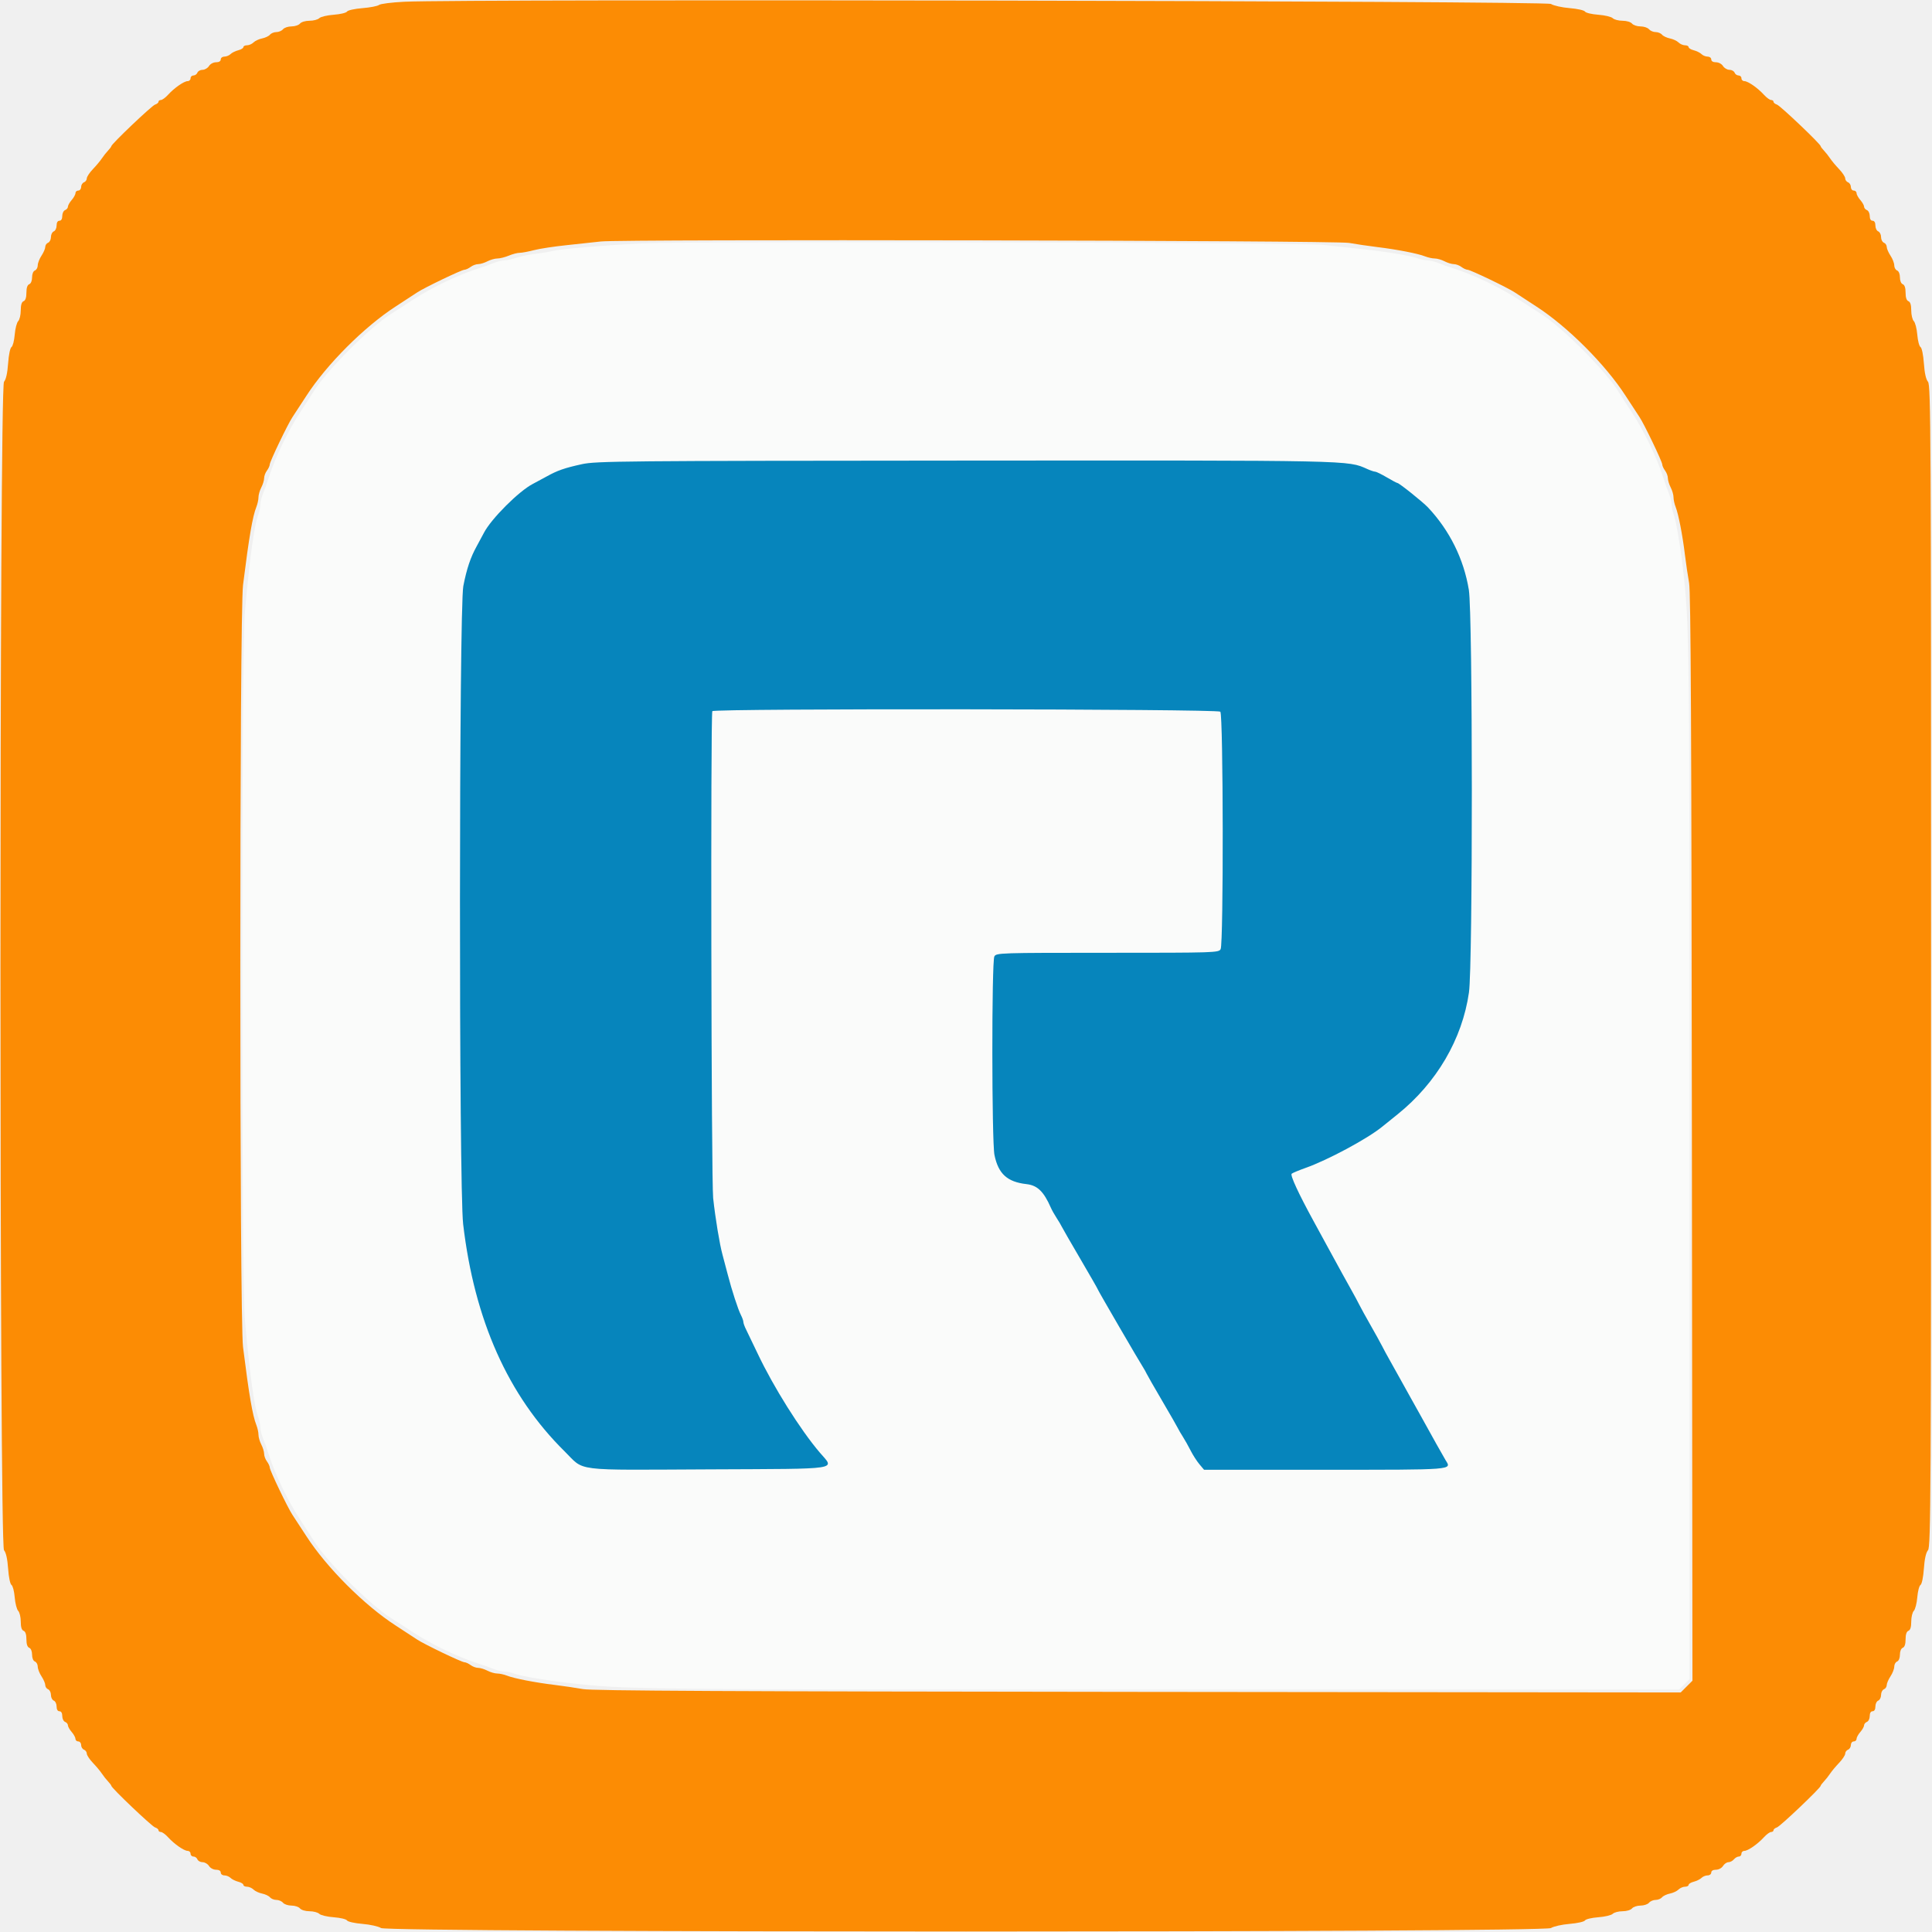
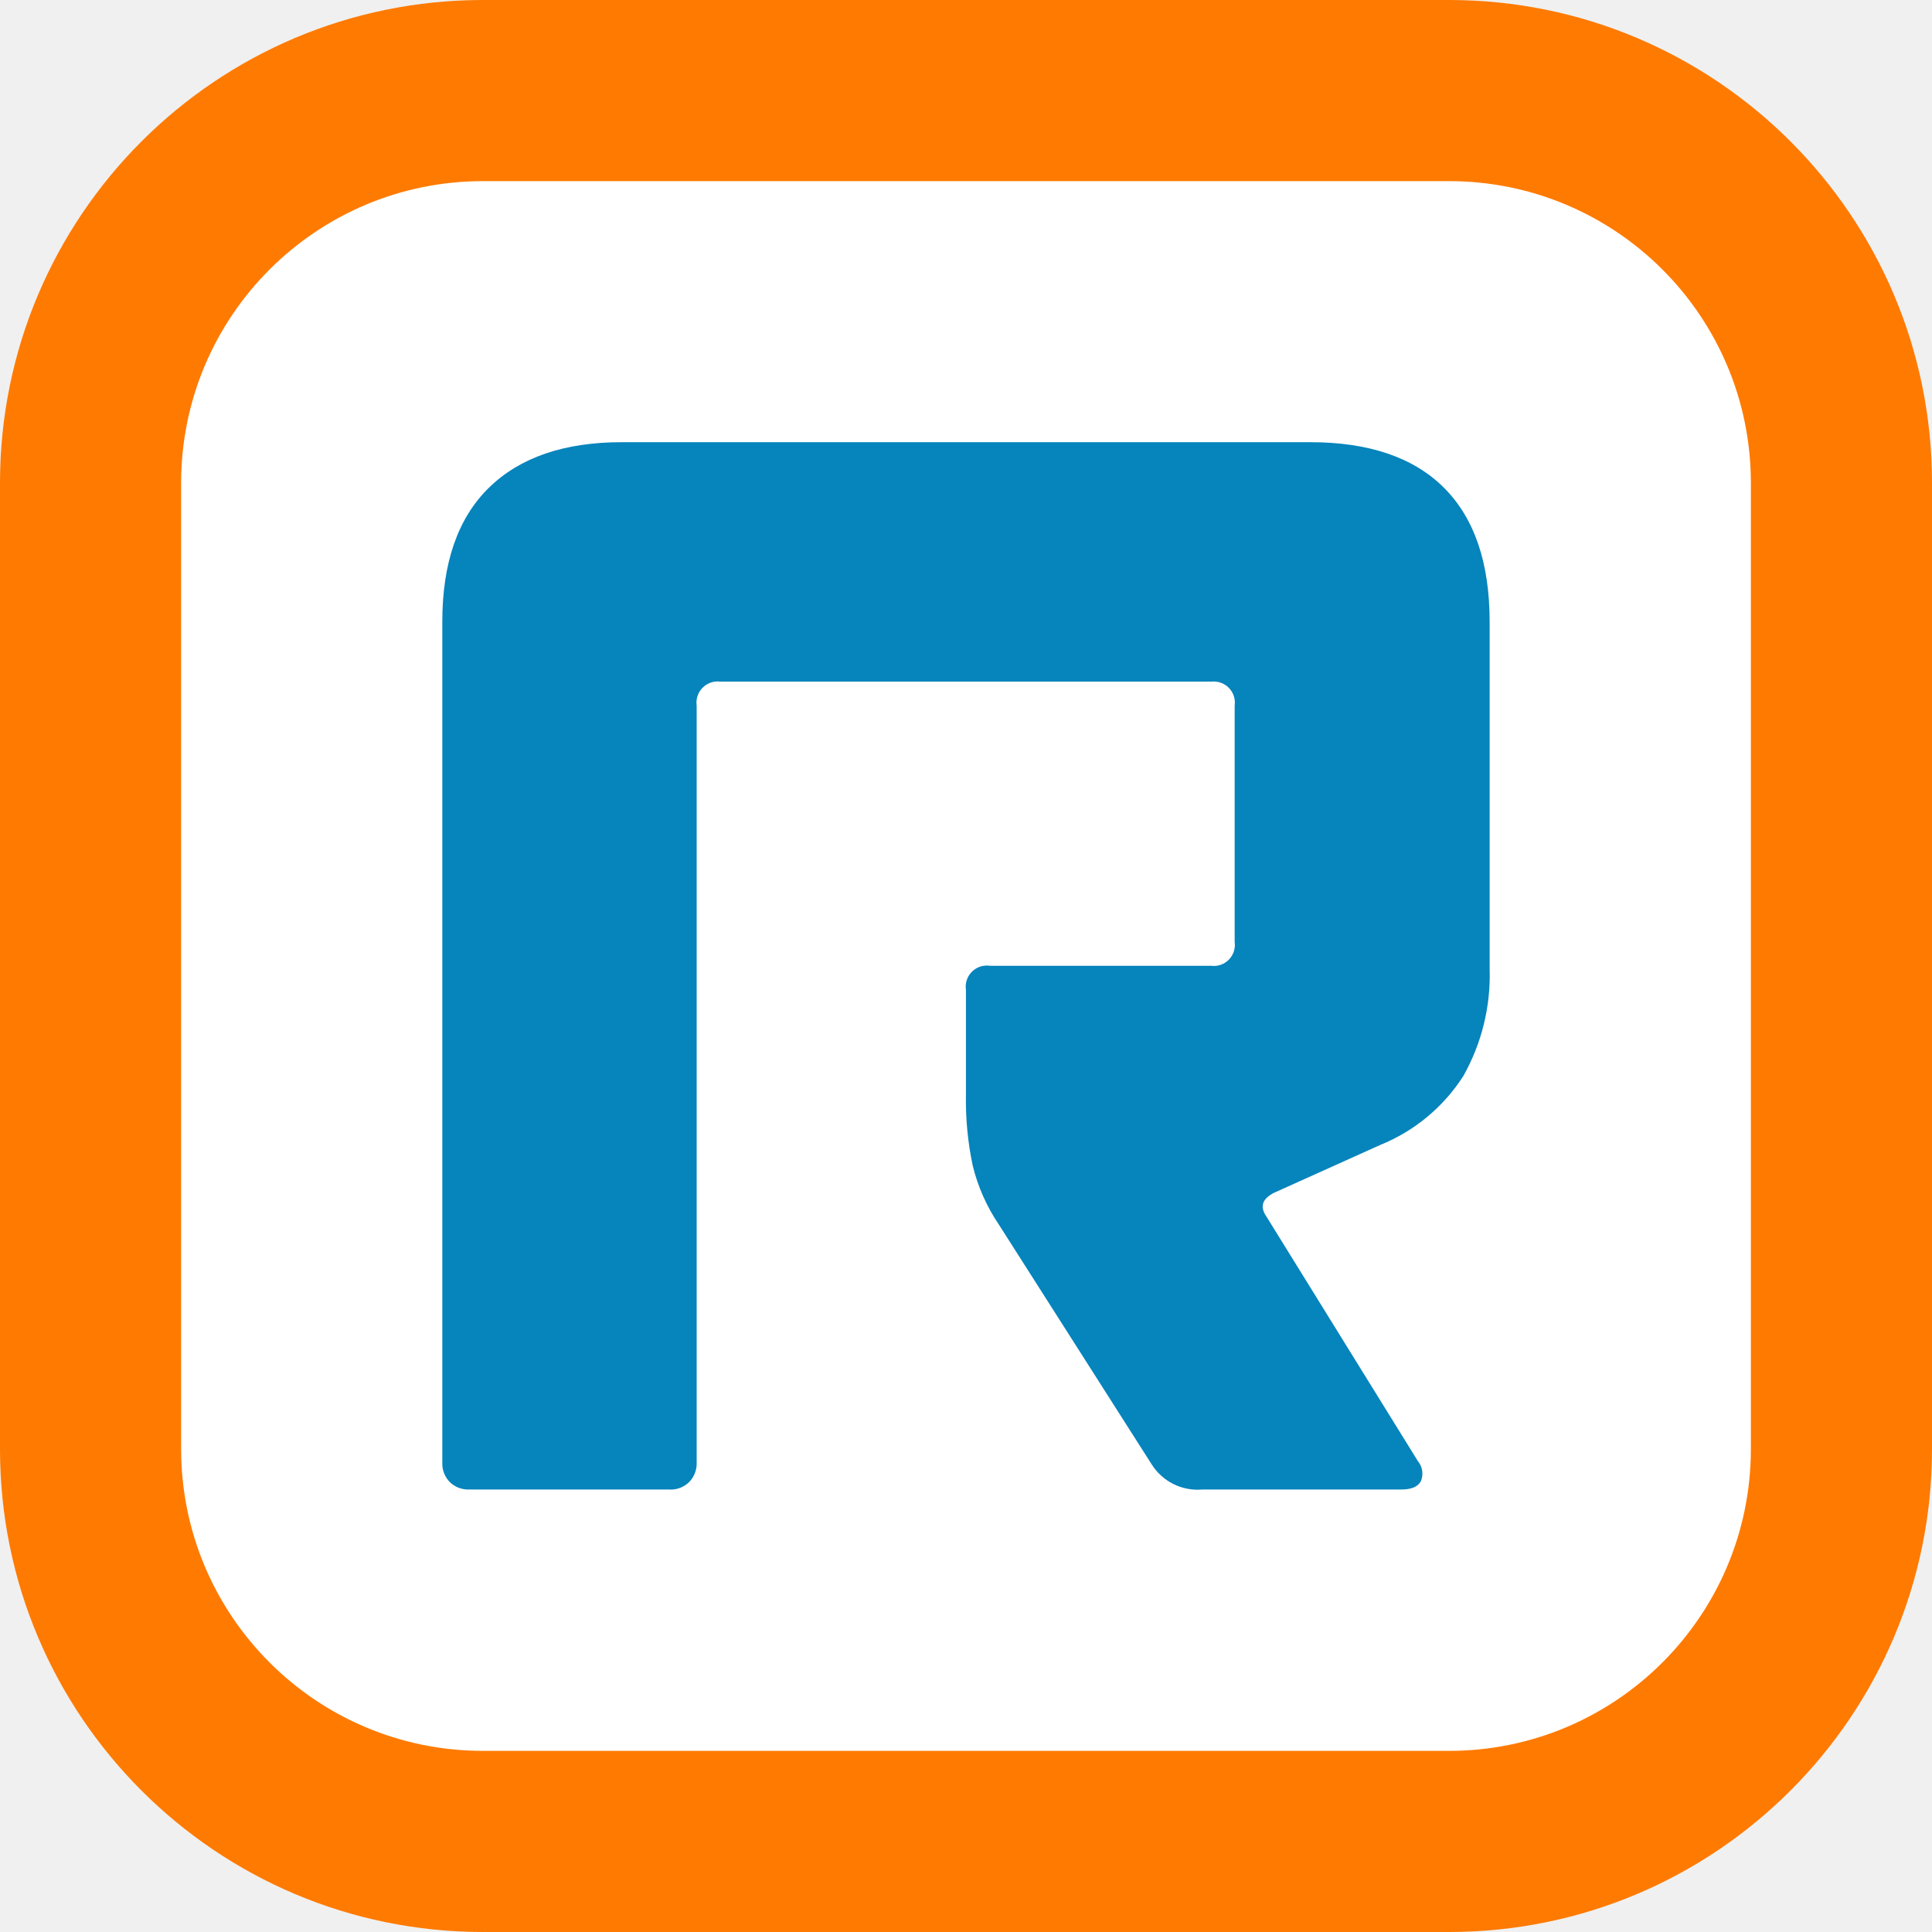
- <svg xmlns="http://www.w3.org/2000/svg" id="svg" width="400" height="400" viewBox="0, 0, 400,400">
-   <g id="svgg">
-     <path id="path0" d="M83.749 0.360 C 81.149 0.484,78.776 0.782,78.476 1.021 C 78.175 1.261,76.627 1.560,75.034 1.687 C 73.406 1.817,72.008 2.128,71.842 2.397 C 71.680 2.660,70.441 2.955,69.091 3.053 C 67.740 3.151,66.396 3.470,66.102 3.764 C 65.809 4.057,64.900 4.297,64.082 4.297 C 63.237 4.297,62.386 4.550,62.109 4.883 C 61.842 5.205,61.051 5.469,60.352 5.469 C 59.652 5.469,58.861 5.732,58.594 6.055 C 58.326 6.377,57.711 6.641,57.227 6.641 C 56.742 6.641,56.144 6.883,55.898 7.179 C 55.652 7.476,54.918 7.825,54.265 7.956 C 53.613 8.086,52.814 8.459,52.488 8.784 C 52.163 9.109,51.558 9.375,51.144 9.375 C 50.730 9.375,50.391 9.547,50.391 9.758 C 50.391 9.969,49.909 10.262,49.320 10.410 C 48.732 10.558,48.016 10.913,47.730 11.199 C 47.444 11.485,46.871 11.719,46.456 11.719 C 46.042 11.719,45.703 11.982,45.703 12.305 C 45.703 12.669,45.335 12.891,44.730 12.891 C 44.180 12.891,43.545 13.230,43.269 13.672 C 43.000 14.102,42.402 14.453,41.940 14.453 C 41.478 14.453,40.998 14.717,40.874 15.039 C 40.751 15.361,40.380 15.625,40.051 15.625 C 39.722 15.625,39.453 15.889,39.453 16.211 C 39.453 16.533,39.182 16.797,38.851 16.797 C 38.103 16.797,36.081 18.206,34.787 19.629 C 34.250 20.220,33.586 20.703,33.311 20.703 C 33.037 20.703,32.813 20.867,32.813 21.067 C 32.813 21.268,32.489 21.534,32.095 21.660 C 31.417 21.874,23.047 29.839,23.047 30.268 C 23.047 30.378,22.739 30.791,22.363 31.186 C 21.987 31.580,21.416 32.304,21.094 32.794 C 20.771 33.284,19.937 34.283,19.238 35.014 C 18.540 35.745,17.969 36.608,17.969 36.933 C 17.969 37.259,17.705 37.626,17.383 37.749 C 17.061 37.873,16.797 38.307,16.797 38.714 C 16.797 39.120,16.533 39.453,16.211 39.453 C 15.889 39.453,15.625 39.690,15.625 39.979 C 15.625 40.269,15.273 40.911,14.844 41.406 C 14.414 41.902,14.062 42.525,14.062 42.791 C 14.062 43.058,13.799 43.377,13.477 43.501 C 13.154 43.624,12.891 44.170,12.891 44.714 C 12.891 45.333,12.671 45.703,12.305 45.703 C 11.938 45.703,11.719 46.073,11.719 46.692 C 11.719 47.236,11.455 47.782,11.133 47.906 C 10.811 48.029,10.547 48.557,10.547 49.077 C 10.547 49.598,10.283 50.126,9.961 50.249 C 9.639 50.373,9.374 50.763,9.372 51.116 C 9.371 51.469,9.021 52.285,8.594 52.930 C 8.167 53.574,7.816 54.478,7.815 54.939 C 7.814 55.399,7.549 55.877,7.227 56.001 C 6.882 56.133,6.641 56.719,6.641 57.422 C 6.641 58.125,6.399 58.711,6.055 58.843 C 5.672 58.990,5.469 59.599,5.469 60.601 C 5.469 61.603,5.266 62.212,4.883 62.359 C 4.487 62.511,4.297 63.132,4.297 64.272 C 4.297 65.200,4.058 66.199,3.766 66.490 C 3.474 66.782,3.151 68.042,3.047 69.289 C 2.944 70.536,2.644 71.689,2.381 71.852 C 2.102 72.024,1.809 73.442,1.681 75.234 C 1.536 77.258,1.243 78.570,0.828 79.045 C -0.146 80.160,-0.146 319.840,0.828 320.955 C 1.243 321.430,1.536 322.742,1.681 324.766 C 1.809 326.558,2.102 327.976,2.381 328.148 C 2.644 328.311,2.944 329.464,3.047 330.711 C 3.151 331.958,3.474 333.218,3.766 333.510 C 4.058 333.801,4.297 334.800,4.297 335.728 C 4.297 336.868,4.487 337.489,4.883 337.641 C 5.266 337.788,5.469 338.397,5.469 339.399 C 5.469 340.401,5.672 341.010,6.055 341.157 C 6.399 341.289,6.641 341.875,6.641 342.578 C 6.641 343.281,6.882 343.867,7.227 343.999 C 7.549 344.123,7.814 344.601,7.815 345.061 C 7.816 345.522,8.167 346.426,8.594 347.070 C 9.021 347.715,9.371 348.531,9.372 348.884 C 9.374 349.237,9.639 349.627,9.961 349.751 C 10.283 349.874,10.547 350.402,10.547 350.923 C 10.547 351.443,10.811 351.971,11.133 352.094 C 11.455 352.218,11.719 352.764,11.719 353.308 C 11.719 353.927,11.938 354.297,12.305 354.297 C 12.671 354.297,12.891 354.667,12.891 355.286 C 12.891 355.830,13.154 356.376,13.477 356.499 C 13.799 356.623,14.063 356.942,14.062 357.209 C 14.062 357.475,14.414 358.098,14.844 358.594 C 15.273 359.089,15.625 359.731,15.625 360.021 C 15.625 360.310,15.889 360.547,16.211 360.547 C 16.533 360.547,16.797 360.880,16.797 361.286 C 16.797 361.693,17.061 362.127,17.383 362.251 C 17.705 362.374,17.969 362.741,17.969 363.067 C 17.969 363.392,18.540 364.255,19.238 364.986 C 19.937 365.717,20.771 366.716,21.094 367.206 C 21.416 367.696,21.987 368.420,22.363 368.814 C 22.739 369.209,23.047 369.622,23.047 369.732 C 23.047 370.161,31.417 378.126,32.095 378.340 C 32.489 378.466,32.813 378.732,32.813 378.933 C 32.813 379.133,33.037 379.297,33.311 379.297 C 33.586 379.297,34.250 379.780,34.787 380.371 C 36.081 381.794,38.103 383.203,38.851 383.203 C 39.182 383.203,39.453 383.467,39.453 383.789 C 39.453 384.111,39.722 384.375,40.051 384.375 C 40.380 384.375,40.751 384.639,40.874 384.961 C 40.998 385.283,41.478 385.547,41.940 385.547 C 42.402 385.547,43.000 385.898,43.269 386.328 C 43.545 386.770,44.180 387.109,44.730 387.109 C 45.335 387.109,45.703 387.331,45.703 387.695 C 45.703 388.018,46.042 388.281,46.456 388.281 C 46.871 388.281,47.444 388.515,47.730 388.801 C 48.016 389.087,48.732 389.442,49.320 389.590 C 49.909 389.738,50.391 390.031,50.391 390.242 C 50.391 390.453,50.730 390.625,51.144 390.625 C 51.558 390.625,52.163 390.891,52.488 391.216 C 52.814 391.541,53.613 391.914,54.265 392.044 C 54.918 392.175,55.652 392.524,55.898 392.821 C 56.144 393.117,56.742 393.359,57.227 393.359 C 57.711 393.359,58.326 393.623,58.594 393.945 C 58.861 394.268,59.652 394.531,60.352 394.531 C 61.051 394.531,61.842 394.795,62.109 395.117 C 62.386 395.450,63.237 395.703,64.082 395.703 C 64.900 395.703,65.809 395.943,66.102 396.236 C 66.396 396.530,67.740 396.849,69.091 396.947 C 70.441 397.045,71.680 397.340,71.842 397.603 C 72.008 397.871,73.414 398.187,75.034 398.320 C 76.636 398.452,78.358 398.837,78.889 399.182 C 80.362 400.138,319.638 400.138,321.111 399.182 C 321.642 398.837,323.364 398.452,324.966 398.320 C 326.586 398.187,327.992 397.871,328.158 397.603 C 328.320 397.340,329.559 397.045,330.909 396.947 C 332.260 396.849,333.604 396.530,333.898 396.236 C 334.191 395.943,335.100 395.703,335.918 395.703 C 336.763 395.703,337.614 395.450,337.891 395.117 C 338.158 394.795,338.949 394.531,339.648 394.531 C 340.348 394.531,341.139 394.268,341.406 393.945 C 341.674 393.623,342.289 393.359,342.773 393.359 C 343.258 393.359,343.856 393.117,344.102 392.821 C 344.348 392.524,345.082 392.175,345.735 392.044 C 346.387 391.914,347.186 391.541,347.512 391.216 C 347.837 390.891,348.442 390.625,348.856 390.625 C 349.270 390.625,349.609 390.453,349.609 390.242 C 349.609 390.031,350.091 389.738,350.680 389.590 C 351.268 389.442,351.984 389.087,352.270 388.801 C 352.556 388.515,353.129 388.281,353.544 388.281 C 353.958 388.281,354.297 388.018,354.297 387.695 C 354.297 387.331,354.665 387.109,355.270 387.109 C 355.820 387.109,356.455 386.770,356.731 386.328 C 357.000 385.898,357.507 385.547,357.859 385.547 C 358.210 385.547,358.717 385.283,358.984 384.961 C 359.252 384.639,359.713 384.375,360.009 384.375 C 360.305 384.375,360.547 384.111,360.547 383.789 C 360.547 383.467,360.818 383.203,361.149 383.203 C 361.897 383.203,363.919 381.794,365.213 380.371 C 365.750 379.780,366.414 379.297,366.689 379.297 C 366.963 379.297,367.188 379.133,367.187 378.933 C 367.187 378.732,367.511 378.466,367.905 378.340 C 368.583 378.126,376.953 370.161,376.953 369.732 C 376.953 369.622,377.261 369.209,377.637 368.814 C 378.013 368.420,378.584 367.696,378.906 367.206 C 379.229 366.716,380.063 365.717,380.762 364.986 C 381.460 364.255,382.031 363.392,382.031 363.067 C 382.031 362.741,382.295 362.374,382.617 362.251 C 382.939 362.127,383.203 361.693,383.203 361.286 C 383.203 360.880,383.467 360.547,383.789 360.547 C 384.111 360.547,384.375 360.310,384.375 360.021 C 384.375 359.731,384.727 359.089,385.156 358.594 C 385.586 358.098,385.938 357.475,385.938 357.209 C 385.937 356.942,386.201 356.623,386.523 356.499 C 386.846 356.376,387.109 355.830,387.109 355.286 C 387.109 354.667,387.329 354.297,387.695 354.297 C 388.062 354.297,388.281 353.927,388.281 353.308 C 388.281 352.764,388.545 352.218,388.867 352.094 C 389.189 351.971,389.453 351.443,389.453 350.923 C 389.453 350.402,389.717 349.874,390.039 349.751 C 390.361 349.627,390.626 349.237,390.628 348.884 C 390.629 348.531,390.979 347.715,391.406 347.070 C 391.833 346.426,392.184 345.522,392.185 345.061 C 392.186 344.601,392.451 344.123,392.773 343.999 C 393.118 343.867,393.359 343.281,393.359 342.578 C 393.359 341.875,393.601 341.289,393.945 341.157 C 394.328 341.010,394.531 340.401,394.531 339.399 C 394.531 338.397,394.734 337.788,395.117 337.641 C 395.513 337.489,395.703 336.868,395.703 335.728 C 395.703 334.800,395.942 333.801,396.234 333.510 C 396.526 333.218,396.849 331.958,396.953 330.711 C 397.056 329.464,397.356 328.311,397.619 328.148 C 397.898 327.976,398.191 326.558,398.319 324.766 C 398.464 322.742,398.757 321.430,399.172 320.955 C 399.752 320.291,399.805 310.256,399.805 200.000 C 399.805 89.744,399.752 79.709,399.172 79.045 C 398.757 78.570,398.464 77.258,398.319 75.234 C 398.191 73.442,397.898 72.024,397.619 71.852 C 397.356 71.689,397.056 70.536,396.953 69.289 C 396.849 68.042,396.526 66.782,396.234 66.490 C 395.942 66.199,395.703 65.200,395.703 64.272 C 395.703 63.132,395.513 62.511,395.117 62.359 C 394.734 62.212,394.531 61.603,394.531 60.601 C 394.531 59.599,394.328 58.990,393.945 58.843 C 393.601 58.711,393.359 58.125,393.359 57.422 C 393.359 56.719,393.118 56.133,392.773 56.001 C 392.451 55.877,392.186 55.399,392.185 54.939 C 392.184 54.478,391.833 53.574,391.406 52.930 C 390.979 52.285,390.629 51.469,390.628 51.116 C 390.626 50.763,390.361 50.373,390.039 50.249 C 389.717 50.126,389.453 49.598,389.453 49.077 C 389.453 48.557,389.189 48.029,388.867 47.906 C 388.545 47.782,388.281 47.236,388.281 46.692 C 388.281 46.073,388.062 45.703,387.695 45.703 C 387.329 45.703,387.109 45.333,387.109 44.714 C 387.109 44.170,386.846 43.624,386.523 43.501 C 386.201 43.377,385.938 43.058,385.938 42.791 C 385.938 42.525,385.586 41.902,385.156 41.406 C 384.727 40.911,384.375 40.269,384.375 39.979 C 384.375 39.690,384.111 39.453,383.789 39.453 C 383.467 39.453,383.203 39.120,383.203 38.714 C 383.203 38.307,382.939 37.873,382.617 37.749 C 382.295 37.626,382.031 37.259,382.031 36.933 C 382.031 36.608,381.460 35.745,380.762 35.014 C 380.063 34.283,379.229 33.284,378.906 32.794 C 378.584 32.304,378.013 31.580,377.637 31.186 C 377.261 30.791,376.953 30.378,376.953 30.268 C 376.953 29.839,368.583 21.874,367.905 21.660 C 367.511 21.534,367.187 21.268,367.188 21.067 C 367.188 20.867,366.963 20.703,366.689 20.703 C 366.414 20.703,365.750 20.220,365.213 19.629 C 363.919 18.206,361.897 16.797,361.149 16.797 C 360.818 16.797,360.547 16.533,360.547 16.211 C 360.547 15.889,360.278 15.625,359.949 15.625 C 359.620 15.625,359.249 15.361,359.126 15.039 C 359.002 14.717,358.522 14.453,358.060 14.453 C 357.598 14.453,357.000 14.102,356.731 13.672 C 356.455 13.230,355.820 12.891,355.270 12.891 C 354.665 12.891,354.297 12.669,354.297 12.305 C 354.297 11.982,353.958 11.719,353.544 11.719 C 353.129 11.719,352.556 11.485,352.270 11.199 C 351.984 10.913,351.268 10.558,350.680 10.410 C 350.091 10.262,349.609 9.969,349.609 9.758 C 349.609 9.547,349.270 9.375,348.856 9.375 C 348.442 9.375,347.837 9.109,347.512 8.784 C 347.186 8.459,346.387 8.086,345.735 7.956 C 345.082 7.825,344.348 7.476,344.102 7.179 C 343.856 6.883,343.258 6.641,342.773 6.641 C 342.289 6.641,341.674 6.377,341.406 6.055 C 341.139 5.732,340.348 5.469,339.648 5.469 C 338.949 5.469,338.158 5.205,337.891 4.883 C 337.614 4.550,336.763 4.297,335.918 4.297 C 335.100 4.297,334.191 4.057,333.898 3.764 C 333.604 3.470,332.260 3.151,330.909 3.053 C 329.559 2.955,328.320 2.660,328.158 2.397 C 327.992 2.129,326.586 1.813,324.966 1.680 C 323.364 1.548,321.642 1.163,321.111 0.818 C 320.135 0.184,96.452 -0.247,83.749 0.360 M279.297 50.291 C 280.693 50.543,283.330 50.931,285.156 51.154 C 289.245 51.651,293.581 52.495,295.045 53.078 C 295.650 53.319,296.553 53.516,297.051 53.516 C 297.550 53.516,298.461 53.778,299.076 54.099 C 299.692 54.420,300.557 54.684,301.000 54.685 C 301.442 54.686,302.145 54.946,302.562 55.261 C 302.979 55.576,303.552 55.840,303.836 55.847 C 304.450 55.862,312.273 59.620,313.672 60.572 C 314.209 60.938,316.181 62.227,318.054 63.436 C 324.563 67.640,332.360 75.437,336.564 81.946 C 337.773 83.819,339.062 85.791,339.428 86.328 C 340.380 87.727,344.138 95.550,344.153 96.164 C 344.160 96.448,344.424 97.021,344.739 97.438 C 345.054 97.855,345.314 98.558,345.315 99.000 C 345.316 99.443,345.580 100.308,345.901 100.924 C 346.222 101.539,346.484 102.450,346.484 102.949 C 346.484 103.447,346.681 104.350,346.922 104.955 C 347.505 106.419,348.349 110.755,348.846 114.844 C 349.069 116.670,349.458 119.307,349.712 120.703 C 350.058 122.607,350.202 151.339,350.288 235.608 L 350.404 347.974 349.189 349.189 L 347.974 350.404 235.608 350.288 C 151.339 350.202,122.607 350.058,120.703 349.712 C 119.307 349.458,116.670 349.069,114.844 348.846 C 110.755 348.349,106.419 347.505,104.955 346.922 C 104.350 346.681,103.447 346.484,102.949 346.484 C 102.450 346.484,101.539 346.222,100.924 345.901 C 100.308 345.580,99.443 345.316,99.000 345.315 C 98.558 345.314,97.855 345.054,97.438 344.739 C 97.021 344.424,96.448 344.160,96.164 344.153 C 95.550 344.138,87.727 340.380,86.328 339.428 C 85.791 339.062,83.819 337.773,81.946 336.564 C 75.437 332.360,67.640 324.563,63.436 318.054 C 62.227 316.181,60.938 314.209,60.572 313.672 C 59.620 312.273,55.862 304.450,55.847 303.836 C 55.840 303.552,55.576 302.979,55.261 302.562 C 54.946 302.145,54.686 301.442,54.685 301.000 C 54.684 300.557,54.420 299.692,54.099 299.076 C 53.778 298.461,53.516 297.550,53.516 297.051 C 53.516 296.553,53.319 295.650,53.078 295.045 C 52.285 293.052,51.563 288.831,50.319 278.906 C 49.565 272.895,49.565 127.105,50.319 121.094 C 51.563 111.169,52.285 106.948,53.078 104.955 C 53.319 104.350,53.516 103.447,53.516 102.949 C 53.516 102.450,53.778 101.539,54.099 100.924 C 54.420 100.308,54.684 99.443,54.685 99.000 C 54.686 98.558,54.946 97.855,55.261 97.438 C 55.576 97.021,55.840 96.448,55.847 96.164 C 55.862 95.550,59.620 87.727,60.572 86.328 C 60.938 85.791,62.227 83.819,63.436 81.946 C 67.640 75.437,75.437 67.640,81.946 63.436 C 83.819 62.227,85.791 60.938,86.328 60.572 C 87.727 59.620,95.550 55.862,96.164 55.847 C 96.448 55.840,97.021 55.576,97.438 55.261 C 97.855 54.946,98.558 54.686,99.000 54.685 C 99.443 54.684,100.308 54.420,100.924 54.099 C 101.539 53.778,102.467 53.516,102.987 53.516 C 103.506 53.516,104.562 53.252,105.334 52.930 C 106.105 52.607,107.117 52.344,107.583 52.344 C 108.049 52.344,109.389 52.094,110.562 51.789 C 111.736 51.483,114.805 51.017,117.383 50.752 C 119.961 50.487,123.125 50.146,124.414 49.995 C 128.665 49.494,276.449 49.778,279.297 50.291 " stroke="none" fill="#fc8c04" fill-rule="evenodd" />
-     <path id="path1" d="M133.008 50.393 C 125.232 50.770,116.150 51.534,114.453 51.953 C 113.701 52.139,112.031 52.416,110.742 52.568 C 109.453 52.719,107.717 53.083,106.884 53.375 C 106.052 53.667,104.959 53.906,104.456 53.906 C 103.954 53.906,102.965 54.146,102.259 54.439 C 101.554 54.731,100.010 55.278,98.828 55.654 C 94.730 56.956,89.180 59.636,85.323 62.178 C 83.835 63.158,81.892 64.411,81.005 64.962 C 76.666 67.660,67.660 76.666,64.962 81.005 C 64.411 81.892,63.158 83.835,62.178 85.323 C 59.636 89.180,56.956 94.730,55.654 98.828 C 55.278 100.010,54.731 101.554,54.439 102.259 C 54.146 102.965,53.906 103.964,53.906 104.480 C 53.906 104.996,53.714 105.913,53.480 106.518 C 52.646 108.666,51.647 115.929,50.722 126.563 C 49.953 135.398,49.953 264.602,50.722 273.438 C 51.647 284.071,52.646 291.334,53.480 293.482 C 53.714 294.087,53.906 295.004,53.906 295.520 C 53.906 296.036,54.146 297.035,54.439 297.741 C 54.731 298.446,55.278 299.990,55.654 301.172 C 56.956 305.270,59.636 310.820,62.178 314.677 C 63.158 316.165,64.411 318.108,64.962 318.995 C 67.660 323.334,76.666 332.340,81.005 335.038 C 81.892 335.589,83.835 336.842,85.323 337.822 C 89.180 340.364,94.730 343.044,98.828 344.346 C 100.010 344.722,101.554 345.269,102.259 345.561 C 102.965 345.854,103.964 346.094,104.480 346.094 C 104.996 346.094,105.913 346.286,106.518 346.520 C 107.736 346.993,113.065 347.908,117.578 348.419 C 129.718 349.795,130.602 349.805,240.128 349.805 L 347.638 349.805 348.722 348.722 L 349.805 347.638 349.805 240.128 C 349.805 130.602,349.795 129.718,348.419 117.578 C 347.908 113.065,346.993 107.736,346.520 106.518 C 346.286 105.913,346.094 104.996,346.094 104.480 C 346.094 103.964,345.854 102.965,345.561 102.259 C 345.269 101.554,344.722 100.010,344.346 98.828 C 343.044 94.730,340.364 89.180,337.822 85.323 C 336.842 83.835,335.589 81.892,335.038 81.005 C 332.340 76.666,323.334 67.660,318.995 64.962 C 318.108 64.411,316.165 63.158,314.677 62.178 C 310.820 59.636,305.270 56.956,301.172 55.654 C 299.990 55.278,298.446 54.731,297.741 54.439 C 297.035 54.146,296.036 53.906,295.520 53.906 C 295.004 53.906,294.087 53.714,293.482 53.478 C 292.109 52.944,286.932 52.088,281.934 51.568 C 279.839 51.350,276.323 50.968,274.121 50.718 C 269.537 50.198,143.035 49.907,133.008 50.393 M278.672 95.929 C 280.412 96.268,282.390 96.796,283.067 97.101 C 283.744 97.406,284.483 97.656,284.710 97.656 C 284.936 97.656,286.016 98.184,287.109 98.828 C 288.203 99.473,289.197 100.000,289.320 100.000 C 289.668 100.000,294.602 103.944,295.649 105.059 C 300.130 109.828,303.060 115.740,304.107 122.124 C 304.915 127.058,304.937 199.845,304.131 205.469 C 302.746 215.138,297.434 224.206,289.340 230.719 C 287.791 231.966,286.348 233.128,286.133 233.302 C 283.060 235.793,274.909 240.171,270.313 241.800 C 268.916 242.295,267.618 242.837,267.427 243.005 C 267.084 243.307,268.810 247.050,271.915 252.734 C 272.795 254.346,274.137 256.807,274.897 258.203 C 277.170 262.378,279.011 265.725,279.949 267.383 C 280.435 268.242,281.095 269.473,281.416 270.117 C 281.736 270.762,282.802 272.695,283.783 274.414 C 284.765 276.133,285.833 278.066,286.157 278.711 C 286.480 279.355,287.146 280.586,287.635 281.445 C 288.125 282.305,289.204 284.238,290.032 285.742 C 290.860 287.246,291.936 289.180,292.421 290.039 C 292.907 290.898,293.644 292.217,294.058 292.969 C 296.353 297.136,298.927 301.731,299.302 302.332 C 300.563 304.351,301.254 304.297,274.266 304.297 L 249.288 304.297 248.325 303.152 C 247.795 302.522,246.977 301.248,246.507 300.320 C 246.037 299.392,245.314 298.105,244.901 297.461 C 244.487 296.816,244.026 296.025,243.876 295.703 C 243.726 295.381,242.263 292.832,240.625 290.039 C 238.987 287.246,237.527 284.697,237.381 284.375 C 237.234 284.053,236.942 283.525,236.731 283.203 C 235.944 282.002,227.344 267.210,227.344 267.059 C 227.344 266.972,225.706 264.109,223.705 260.697 C 221.704 257.284,219.944 254.229,219.795 253.906 C 219.645 253.584,219.176 252.793,218.751 252.148 C 218.327 251.504,217.803 250.572,217.586 250.077 C 216.098 246.685,214.793 245.414,212.537 245.159 C 208.547 244.710,206.705 243.039,205.897 239.141 C 205.325 236.377,205.303 199.087,205.873 198.021 C 206.266 197.287,206.938 197.266,229.297 197.266 C 251.656 197.266,252.328 197.244,252.721 196.510 C 253.337 195.358,253.275 147.963,252.656 147.344 C 252.071 146.759,147.839 146.653,147.478 147.237 C 147.099 147.852,147.262 244.502,147.649 248.047 C 148.113 252.306,148.974 257.522,149.582 259.766 C 149.844 260.732,150.332 262.578,150.666 263.867 C 151.522 267.172,152.805 271.115,153.398 272.266 C 153.675 272.803,153.903 273.448,153.904 273.699 C 153.905 273.950,154.158 274.653,154.467 275.261 C 154.775 275.870,155.859 278.125,156.876 280.273 C 160.137 287.162,165.702 296.024,169.728 300.740 C 172.818 304.361,174.608 304.086,147.065 304.213 C 118.174 304.346,121.182 304.719,116.881 300.472 C 105.193 288.930,98.226 273.320,95.893 253.452 C 94.994 245.789,95.027 125.957,95.930 121.328 C 96.627 117.756,97.430 115.369,98.702 113.086 C 99.181 112.227,99.851 110.981,100.191 110.318 C 101.666 107.443,107.443 101.666,110.318 100.191 C 110.981 99.851,112.256 99.164,113.152 98.664 C 115.399 97.409,116.878 96.894,120.508 96.099 C 125.086 95.097,273.584 94.938,278.672 95.929 " stroke="none" fill="#fafbfa" fill-rule="evenodd" />
-     <path id="path2" d="M120.508 96.099 C 116.878 96.894,115.399 97.409,113.152 98.664 C 112.256 99.164,110.981 99.851,110.318 100.191 C 107.443 101.666,101.666 107.443,100.191 110.318 C 99.851 110.981,99.181 112.227,98.702 113.086 C 97.430 115.369,96.627 117.756,95.930 121.328 C 95.027 125.957,94.994 245.789,95.893 253.452 C 98.226 273.320,105.193 288.930,116.881 300.472 C 121.182 304.719,118.174 304.346,147.065 304.213 C 174.608 304.086,172.818 304.361,169.728 300.740 C 165.702 296.024,160.137 287.162,156.876 280.273 C 155.859 278.125,154.775 275.870,154.467 275.261 C 154.158 274.653,153.905 273.950,153.904 273.699 C 153.903 273.448,153.675 272.803,153.398 272.266 C 152.805 271.115,151.522 267.172,150.666 263.867 C 150.332 262.578,149.844 260.732,149.582 259.766 C 148.974 257.522,148.113 252.306,147.649 248.047 C 147.262 244.502,147.099 147.852,147.478 147.237 C 147.839 146.653,252.071 146.759,252.656 147.344 C 253.275 147.963,253.337 195.358,252.721 196.510 C 252.328 197.244,251.656 197.266,229.297 197.266 C 206.938 197.266,206.266 197.287,205.873 198.021 C 205.303 199.087,205.325 236.377,205.897 239.141 C 206.705 243.039,208.547 244.710,212.537 245.159 C 214.793 245.414,216.098 246.685,217.586 250.077 C 217.803 250.572,218.327 251.504,218.751 252.148 C 219.176 252.793,219.645 253.584,219.795 253.906 C 219.944 254.229,221.704 257.284,223.705 260.697 C 225.706 264.109,227.344 266.972,227.344 267.059 C 227.344 267.210,235.944 282.002,236.731 283.203 C 236.942 283.525,237.234 284.053,237.381 284.375 C 237.527 284.697,238.987 287.246,240.625 290.039 C 242.263 292.832,243.726 295.381,243.876 295.703 C 244.026 296.025,244.487 296.816,244.901 297.461 C 245.314 298.105,246.037 299.392,246.507 300.320 C 246.977 301.248,247.795 302.522,248.325 303.152 L 249.288 304.297 274.266 304.297 C 301.254 304.297,300.563 304.351,299.302 302.332 C 298.927 301.731,296.353 297.136,294.058 292.969 C 293.644 292.217,292.907 290.898,292.421 290.039 C 291.936 289.180,290.860 287.246,290.032 285.742 C 289.204 284.238,288.125 282.305,287.635 281.445 C 287.146 280.586,286.480 279.355,286.157 278.711 C 285.833 278.066,284.765 276.133,283.783 274.414 C 282.802 272.695,281.736 270.762,281.416 270.117 C 281.095 269.473,280.435 268.242,279.949 267.383 C 279.011 265.725,277.170 262.378,274.897 258.203 C 274.137 256.807,272.795 254.346,271.915 252.734 C 268.810 247.050,267.084 243.307,267.427 243.005 C 267.618 242.837,268.916 242.295,270.313 241.800 C 274.909 240.171,283.060 235.793,286.133 233.302 C 286.348 233.128,287.791 231.966,289.340 230.719 C 297.434 224.206,302.746 215.138,304.131 205.469 C 304.937 199.845,304.915 127.058,304.107 122.124 C 303.060 115.740,300.130 109.828,295.649 105.059 C 294.602 103.944,289.668 100.000,289.320 100.000 C 289.197 100.000,288.203 99.473,287.109 98.828 C 286.016 98.184,284.936 97.656,284.710 97.656 C 284.483 97.656,283.744 97.406,283.067 97.101 C 279.028 95.279,280.483 95.309,199.570 95.364 C 128.798 95.412,123.420 95.462,120.508 96.099 " stroke="none" fill="#0685bc" fill-rule="evenodd" />
-     <path id="path3" d="" stroke="none" fill="#100c040" fill-rule="evenodd" />
-     <path id="path4" d="" stroke="none" fill="#100c040" fill-rule="evenodd" />
+ <svg xmlns="http://www.w3.org/2000/svg" width="1024" height="1024" viewBox="0 0 32 32">
+   <g fill-rule="nonzero" fill="none">
+     <path d="M25 2a5 5 0 0 1 5 5v18a5 5 0 0 1-5 5H7a5 5 0 0 1-5-5V7a5 5 0 0 1 5-5h18Z" fill="#FFF" />
+     <path d="M24 0H8a8 8 0 0 0-8 8v16a8 8 0 0 0 8 8h16a8 8 0 0 0 8-8V8a8 8 0 0 0-8-8Zm0 3a5 5 0 0 1 5 5v16a5 5 0 0 1-5 5H8a5 5 0 0 1-5-5V8a5 5 0 0 1 5-5h16Z" fill="#FF7A00" />
+     <path d="M11.092 24.672a.434.434 0 0 0 .322-.124.437.437 0 0 0 .125-.321v-12.54a.351.351 0 0 1 .395-.397h8.13a.35.35 0 0 1 .386.397V15.6a.349.349 0 0 1-.386.397h-3.662a.35.35 0 0 0-.403.397v1.735c-.007.395.03.79.112 1.176.085.35.232.681.434.979l2.527 3.965a.898.898 0 0 0 .842.422h3.296c.166 0 .274-.045.324-.137a.325.325 0 0 0-.05-.334l-2.506-4.047c-.116-.166-.073-.297.125-.397l1.758-.792a2.945 2.945 0 0 0 1.376-1.141c.305-.541.456-1.155.436-1.776v-5.75c0-.974-.252-1.714-.756-2.218-.503-.503-1.243-.755-2.218-.755h-11.4c-.954 0-1.688.252-2.202.755-.514.504-.771 1.244-.771 2.219v13.928a.436.436 0 0 0 .123.321.435.435 0 0 0 .322.124h3.321Z" fill="#0684BC" />
  </g>
</svg>
